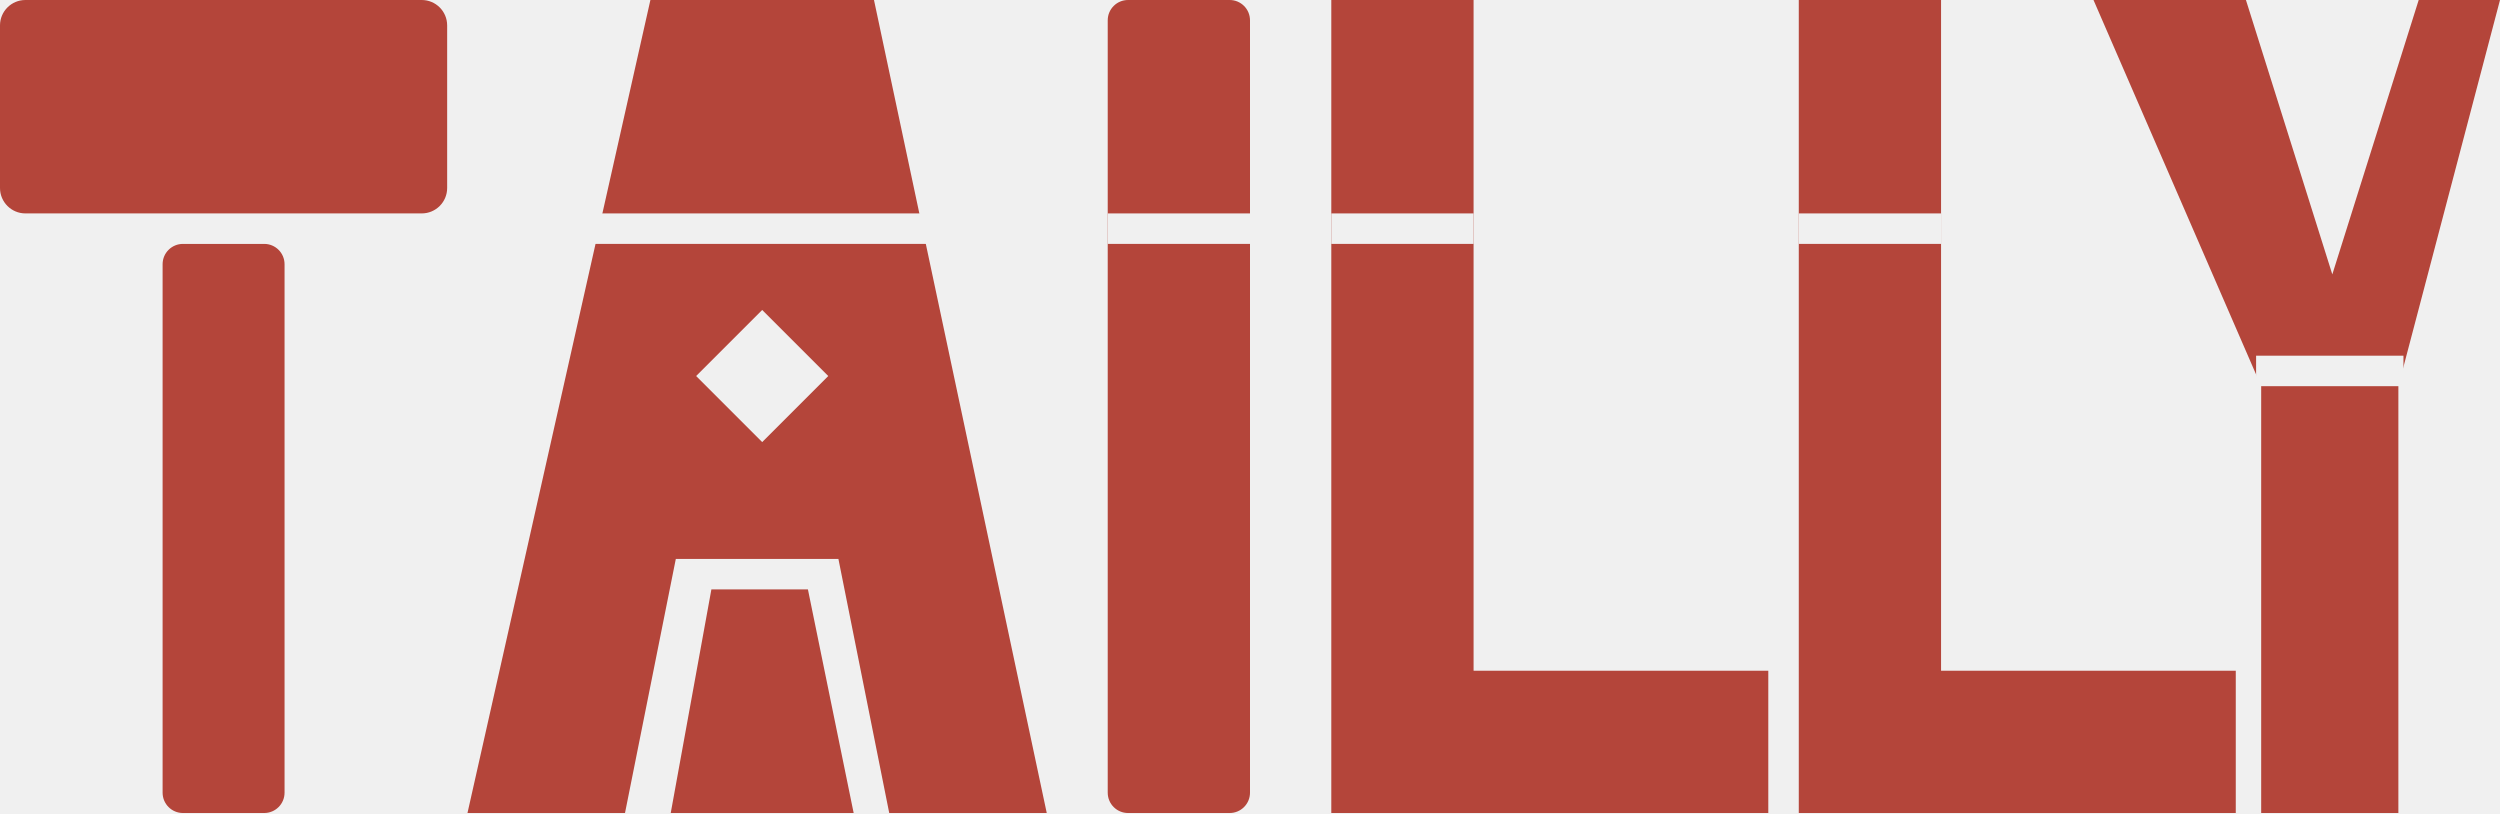
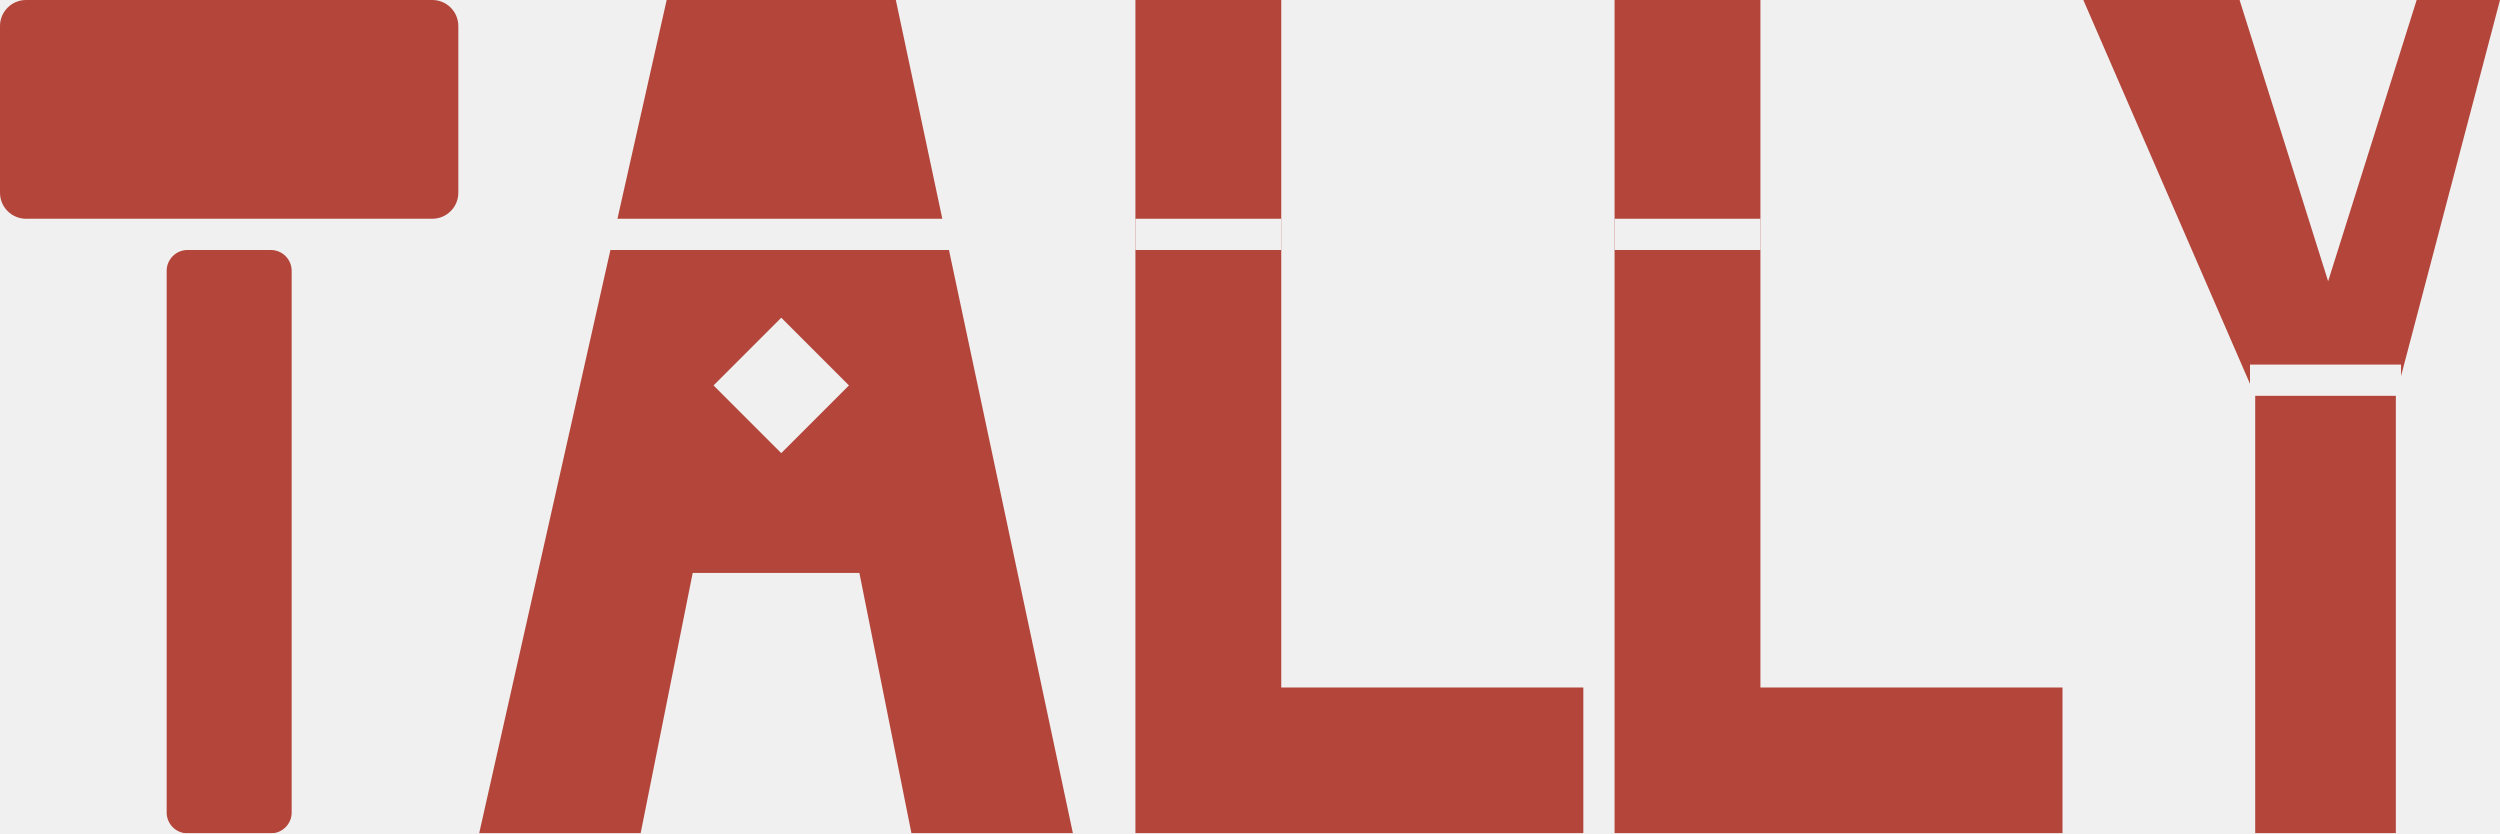
- <svg xmlns="http://www.w3.org/2000/svg" viewBox="0 0 492 160" role="img" aria-labelledby="title">
+ <svg xmlns="http://www.w3.org/2000/svg" viewBox="0 0 480 160" role="img" aria-labelledby="title">
  <defs>
    <mask id="wordmark">
      <g fill="white">
        <rect x="0" y="0" width="88" height="42" rx="5" />
        <rect x="32" y="48" width="24" height="112" rx="4" />
-         <path fill-rule="evenodd" d="M128 0h44l34 160h-31l-10-50h-32l-10 50H92L128 0Zm22 61-13 13 13 13 13-13-13-13Zm-10 55-8 44h36l-9-44h-19Z" />
-         <rect x="218" y="0" width="28" height="160" rx="4" />
-         <path d="M262 0h28v132h58v28h-86V0Z" />
-         <path d="M354 0h28v132h58v28h-86V0Z" />
-         <path d="M412 0h30l17 54L476 0h16l-20 76v84h-27V76L412 0Z" />
+         <path fill-rule="evenodd" d="M128 0h44l34 160h-31l-10-50h-32l-10 50H92L128 0Zm22 61-13 13 13 13 13-13-13-13Z" />
+         <path d="M218 0h28v132h58v28h-86V0Z" />
+         <path d="M310 0h28v132h58v28h-86V0Z" />
+         <path d="M400 0h30l17 54L464 0h16l-20 76v84h-27V76L400 0Z" />
      </g>
      <g fill="black">
        <rect x="116" y="42" width="70" height="6" />
        <rect x="218" y="42" width="28" height="6" />
-         <rect x="262" y="42" width="28" height="6" />
-         <rect x="354" y="42" width="28" height="6" />
-         <rect x="444" y="70" width="29" height="6" />
+         <rect x="310" y="42" width="28" height="6" />
+         <rect x="432" y="70" width="29" height="6" />
      </g>
    </mask>
  </defs>
-   <rect width="492" height="160" fill="#B4453A" mask="url(#wordmark)" />
+   <rect width="480" height="160" fill="#B4453A" mask="url(#wordmark)" />
</svg>
